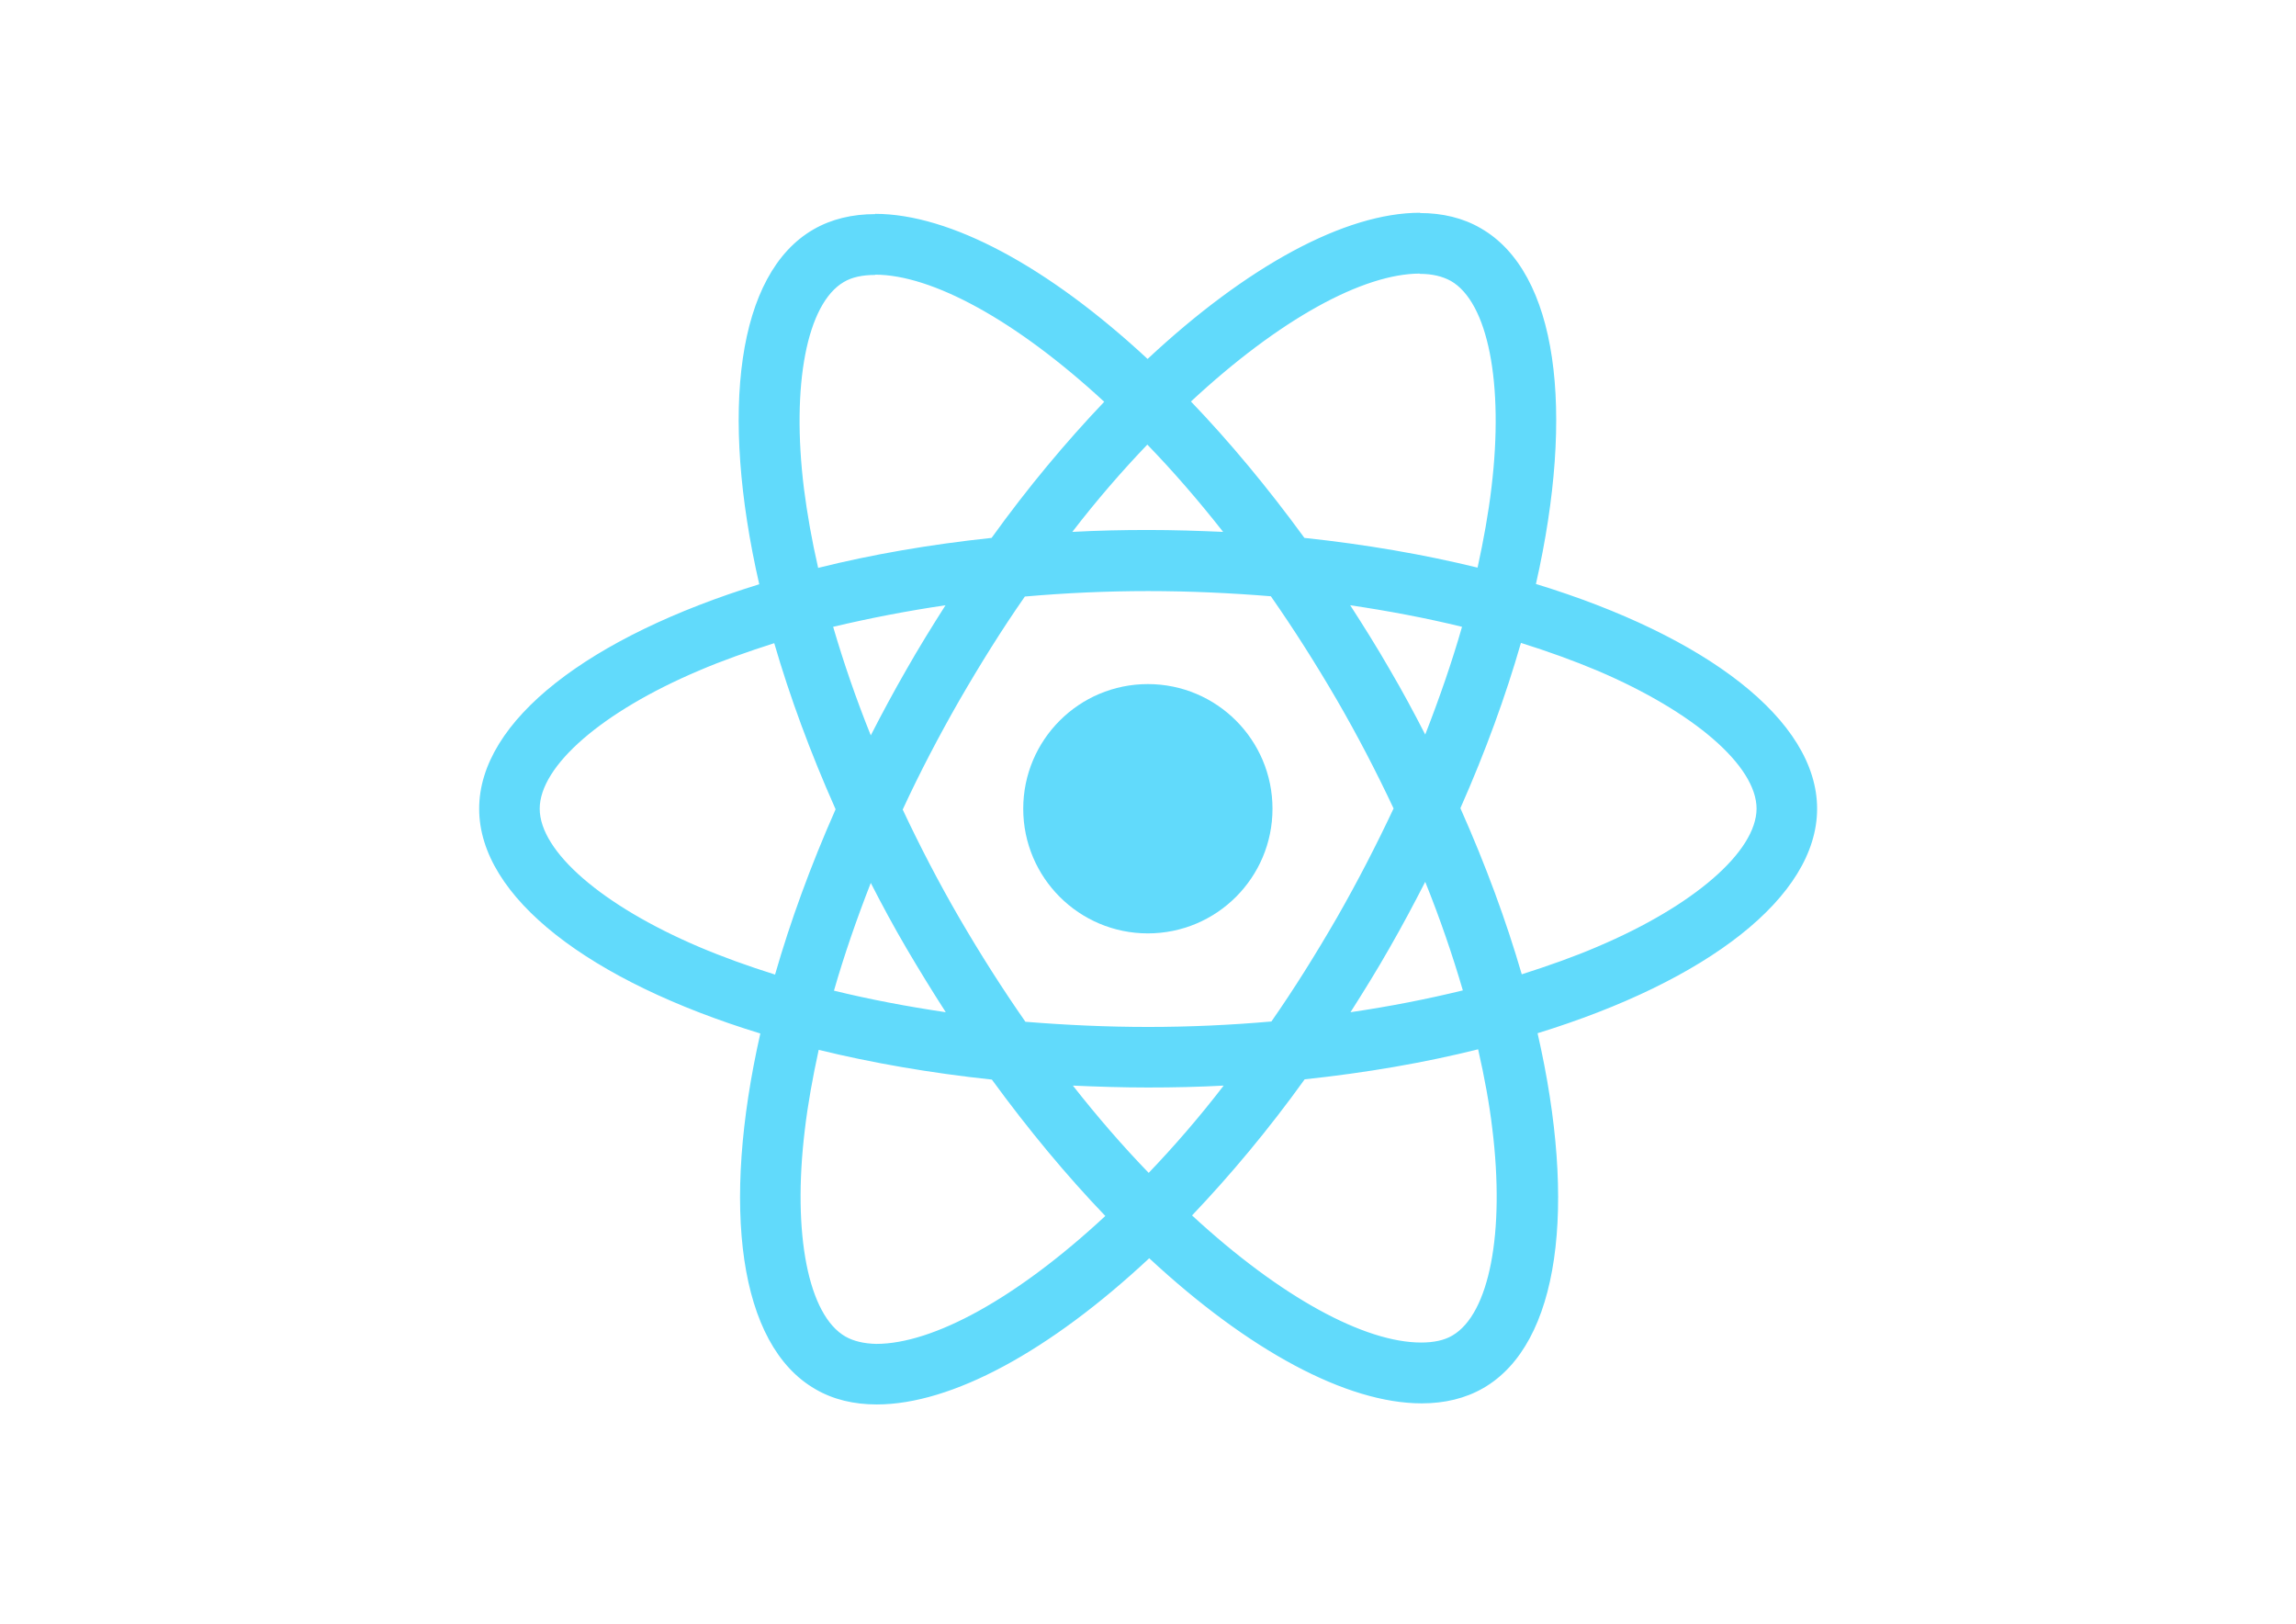
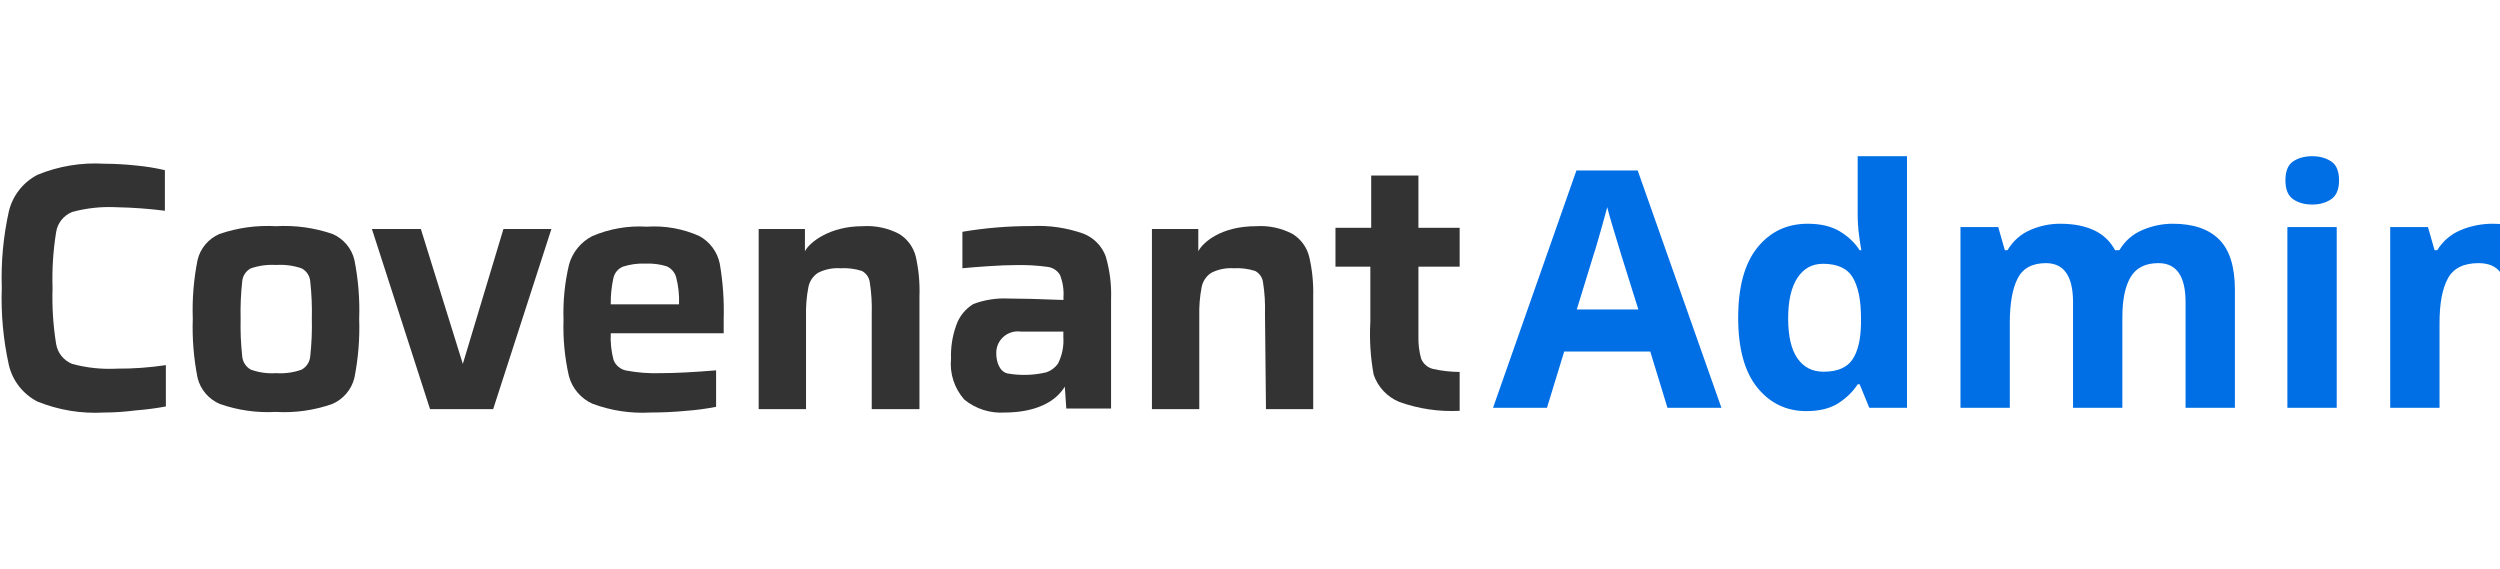
- <svg xmlns="http://www.w3.org/2000/svg" viewBox="0 0 841.9 595.3">
-   <g fill="#61DAFB">
-     <path d="M666.3 296.5c0-32.5-40.7-63.3-103.1-82.4 14.4-63.6 8-114.2-20.2-130.4-6.5-3.8-14.1-5.6-22.4-5.6v22.3c4.6 0 8.3.9 11.4 2.6 13.6 7.8 19.5 37.5 14.9 75.7-1.1 9.4-2.9 19.3-5.1 29.4-19.6-4.8-41-8.5-63.5-10.9-13.5-18.5-27.5-35.3-41.6-50 32.6-30.3 63.2-46.9 84-46.9V78c-27.5 0-63.5 19.6-99.9 53.6-36.4-33.8-72.4-53.2-99.9-53.2v22.3c20.7 0 51.4 16.5 84 46.6-14 14.7-28 31.4-41.3 49.9-22.6 2.4-44 6.1-63.6 11-2.3-10-4-19.7-5.2-29-4.7-38.2 1.1-67.9 14.6-75.8 3-1.8 6.9-2.6 11.5-2.6V78.5c-8.4 0-16 1.8-22.6 5.6-28.1 16.2-34.4 66.7-19.9 130.1-62.2 19.2-102.7 49.9-102.7 82.3 0 32.5 40.7 63.3 103.1 82.4-14.4 63.6-8 114.2 20.2 130.4 6.5 3.8 14.1 5.6 22.5 5.6 27.5 0 63.5-19.6 99.9-53.6 36.4 33.8 72.4 53.2 99.9 53.2 8.4 0 16-1.8 22.6-5.6 28.1-16.2 34.4-66.7 19.9-130.1 62-19.1 102.5-49.9 102.5-82.3zm-130.2-66.7c-3.7 12.9-8.3 26.2-13.5 39.5-4.1-8-8.4-16-13.1-24-4.6-8-9.5-15.8-14.4-23.4 14.2 2.1 27.9 4.7 41 7.9zm-45.8 106.5c-7.8 13.5-15.8 26.3-24.1 38.2-14.9 1.3-30 2-45.2 2-15.1 0-30.2-.7-45-1.9-8.3-11.9-16.4-24.6-24.2-38-7.6-13.1-14.5-26.4-20.8-39.8 6.2-13.4 13.2-26.8 20.7-39.9 7.8-13.5 15.8-26.3 24.1-38.2 14.9-1.3 30-2 45.2-2 15.1 0 30.2.7 45 1.9 8.3 11.9 16.4 24.6 24.2 38 7.6 13.1 14.5 26.4 20.8 39.8-6.3 13.4-13.2 26.8-20.7 39.9zm32.3-13c5.4 13.4 10 26.8 13.8 39.8-13.1 3.2-26.9 5.9-41.2 8 4.9-7.7 9.8-15.6 14.4-23.7 4.6-8 8.9-16.1 13-24.1zM421.2 430c-9.3-9.6-18.6-20.3-27.8-32 9 .4 18.2.7 27.5.7 9.4 0 18.7-.2 27.8-.7-9 11.7-18.3 22.4-27.5 32zm-74.4-58.9c-14.2-2.1-27.9-4.7-41-7.9 3.7-12.9 8.3-26.2 13.5-39.5 4.1 8 8.4 16 13.1 24 4.7 8 9.5 15.8 14.4 23.4zM420.7 163c9.3 9.6 18.6 20.3 27.8 32-9-.4-18.2-.7-27.5-.7-9.4 0-18.7.2-27.8.7 9-11.7 18.3-22.4 27.5-32zm-74 58.9c-4.9 7.7-9.8 15.6-14.4 23.7-4.6 8-8.9 16-13 24-5.4-13.4-10-26.8-13.8-39.8 13.1-3.1 26.9-5.8 41.2-7.9zm-90.5 125.2c-35.4-15.1-58.3-34.9-58.3-50.6 0-15.7 22.9-35.6 58.3-50.6 8.6-3.7 18-7 27.7-10.1 5.7 19.6 13.2 40 22.5 60.9-9.2 20.8-16.6 41.1-22.2 60.6-9.9-3.1-19.3-6.5-28-10.2zM310 490c-13.6-7.8-19.5-37.5-14.9-75.7 1.1-9.4 2.9-19.3 5.1-29.4 19.6 4.8 41 8.5 63.5 10.9 13.5 18.5 27.5 35.3 41.6 50-32.6 30.3-63.2 46.9-84 46.9-4.5-.1-8.3-1-11.3-2.7zm237.2-76.2c4.7 38.2-1.1 67.9-14.6 75.8-3 1.8-6.9 2.6-11.5 2.6-20.7 0-51.4-16.5-84-46.6 14-14.7 28-31.4 41.3-49.9 22.6-2.4 44-6.1 63.6-11 2.3 10.1 4.1 19.8 5.2 29.1zm38.5-66.7c-8.6 3.7-18 7-27.7 10.1-5.7-19.6-13.2-40-22.5-60.9 9.2-20.8 16.6-41.1 22.2-60.6 9.9 3.1 19.3 6.5 28.1 10.2 35.4 15.1 58.3 34.9 58.3 50.6-.1 15.7-23 35.6-58.4 50.6zM320.8 78.4z" />
-     <circle cx="420.9" cy="296.5" r="45.7" />
-     <path d="M520.5 78.1z" />
+ <svg xmlns="http://www.w3.org/2000/svg" width="220px" height="50px" viewBox="0 0 1435 232" version="1.1">
+   <g id="Page-1" stroke="none" stroke-width="1" fill="none" fill-rule="evenodd">
+     <g id="Group" transform="translate(0, -29)">
+       <g>
+         <path d="M78.279,217.465 C71.677,218.302 65.52,218.721 59.808,218.721 C46.737,219.49 33.659,217.344 21.531,212.442 C13.232,208.192 7.226,200.542 5.097,191.512 C1.866,176.926 0.497,161.995 1.023,147.07 C0.535,132.33 1.903,117.588 5.097,103.186 C7.278,94.18 13.269,86.55 21.531,82.256 C33.642,77.29 46.73,75.12 59.808,75.907 C66.002,75.939 72.191,76.288 78.349,76.953 C83.835,77.469 89.279,78.355 94.643,79.605 L94.643,102.907 C85.509,101.746 76.319,101.071 67.112,100.884 C58.452,100.42 49.774,101.339 41.407,103.605 C36.481,105.598 32.982,110.028 32.207,115.256 C30.501,125.841 29.819,136.565 30.17,147.279 C29.819,157.994 30.501,168.717 32.207,179.302 C33.041,184.472 36.528,188.835 41.407,190.814 C49.774,193.078 58.452,193.996 67.112,193.535 C76.515,193.585 85.908,192.909 95.205,191.512 L95.205,215.233 C89.608,216.282 83.958,217.027 78.279,217.465 L78.279,217.465 Z" id="Shape" fill="#333333" fill-rule="nonzero" />
+         <path d="M126.248,213.837 C119.805,211.117 115.038,205.528 113.395,198.767 C111.187,187.629 110.268,176.276 110.656,164.93 C110.261,153.607 111.18,142.277 113.395,131.163 C114.978,124.493 119.638,118.958 125.967,116.233 C136.385,112.65 147.409,111.133 158.414,111.767 C169.42,111.133 180.444,112.65 190.862,116.233 C197.191,118.958 201.851,124.493 203.433,131.163 C205.65,142.277 206.569,153.607 206.173,164.93 C206.562,176.276 205.643,187.629 203.433,198.767 C201.806,205.513 197.067,211.099 190.651,213.837 C180.271,217.477 169.263,219.019 158.274,218.372 C147.402,218.972 136.518,217.431 126.248,213.837 Z M173.163,194.093 C175.983,192.504 177.825,189.629 178.08,186.419 C178.86,179.284 179.165,172.105 178.993,164.93 C179.169,157.778 178.864,150.623 178.08,143.512 C177.842,140.331 175.988,137.491 173.163,135.977 C168.473,134.368 163.507,133.704 158.555,134.023 C153.603,133.704 148.637,134.368 143.947,135.977 C141.121,137.491 139.268,140.331 139.03,143.512 C138.246,150.623 137.941,157.778 138.117,164.93 C137.945,172.105 138.25,179.284 139.03,186.419 C139.285,189.629 141.127,192.504 143.947,194.093 C148.621,195.771 153.597,196.46 158.555,196.116 C163.513,196.46 168.489,195.771 173.163,194.093 Z" id="Shape" fill="#333333" fill-rule="nonzero" />
+         <polygon id="Shape" fill="#333333" fill-rule="nonzero" points="246.837 216.767 213.477 113.372 241.57 113.372 265.66 190.814 288.977 113.372 316.508 113.372 283.077 216.767" />
+         <path d="M415.395,173.233 L350.571,173.233 C350.315,178.401 350.859,183.578 352.186,188.581 C353.373,191.62 356.007,193.871 359.209,194.581 C365.872,195.85 372.657,196.365 379.436,196.116 C387.443,196.116 397.978,195.581 411.041,194.512 L411.041,215.442 C405.382,216.56 399.659,217.329 393.904,217.744 C387.068,218.395 380.185,218.721 373.256,218.721 C361.922,219.358 350.581,217.623 339.966,213.628 C333.339,210.601 328.42,204.794 326.551,197.791 C324.141,187.222 323.102,176.389 323.461,165.558 C323.101,154.885 324.164,144.211 326.621,133.814 C328.567,126.774 333.377,120.859 339.895,117.488 C349.757,113.243 360.492,111.378 371.219,112.047 C381.577,111.346 391.949,113.191 401.419,117.419 C407.476,120.735 411.763,126.524 413.148,133.256 C414.96,143.83 415.713,154.557 415.395,165.279 L415.395,173.233 Z M357.524,135 C354.79,136.155 352.779,138.542 352.116,141.419 C351.013,146.412 350.494,151.516 350.571,156.628 L389.76,156.628 C389.985,151.438 389.441,146.242 388.145,141.209 C387.407,138.348 385.387,135.982 382.667,134.791 C378.854,133.6 374.861,133.08 370.868,133.256 C366.35,133.016 361.826,133.607 357.524,135 Z" id="Shape" fill="#333333" fill-rule="nonzero" />
+         <path d="M500.377,162.07 C500.566,156.025 500.19,149.976 499.253,144 C498.908,141.202 497.202,138.75 494.688,137.442 C490.743,136.192 486.601,135.672 482.467,135.907 C477.974,135.602 473.483,136.519 469.474,138.558 C466.59,140.472 464.613,143.469 463.996,146.86 C462.964,152.263 462.517,157.759 462.662,163.256 L462.662,216.767 L435.482,216.767 L435.482,113.372 L462.03,113.372 L462.03,126.14 L462.03,126.14 C464.628,121.116 476.076,111.767 495.109,111.767 C502.413,111.286 509.709,112.832 516.179,116.233 C520.912,119.175 524.311,123.827 525.66,129.209 C527.343,136.717 528.052,144.407 527.767,152.093 L527.767,216.767 L500.377,216.767 L500.377,162.07 Z" id="Shape" fill="#333333" fill-rule="nonzero" />
+         <path d="M553.543,211.326 C547.818,204.882 545.046,196.367 545.887,187.814 C545.654,181.337 546.654,174.875 548.837,168.767 C550.564,163.617 554.073,159.242 558.74,156.419 C565.083,154.045 571.845,152.977 578.616,153.279 C585.686,153.279 596.291,153.558 610.431,154.116 L610.431,152.581 C610.721,148.234 610.05,143.876 608.465,139.814 C606.975,137.263 604.383,135.538 601.441,135.14 C595.347,134.291 589.193,133.941 583.04,134.093 C578.827,134.093 573.582,134.302 567.308,134.721 C561.034,135.14 556.071,135.535 552.419,135.907 L552.419,114.977 C565.505,112.766 578.757,111.669 592.03,111.698 C602.147,111.17 612.268,112.64 621.809,116.023 C627.759,118.331 632.435,123.052 634.661,129 C637.018,136.991 638.061,145.307 637.752,153.628 L637.752,216.419 L612.047,216.419 L611.204,203.86 L611.204,203.86 C602.846,217.605 583.953,218.721 576.93,218.721 C568.47,219.312 560.102,216.666 553.543,211.326 Z M600.669,195.628 C603.333,194.696 605.64,192.965 607.271,190.674 C609.648,185.969 610.715,180.718 610.361,175.465 L610.361,172.256 L585.92,172.256 C582.274,171.753 578.591,172.89 575.875,175.359 C573.159,177.828 571.692,181.371 571.873,185.023 C571.873,188.651 573.208,194.93 578.124,196.256 C585.601,197.606 593.28,197.392 600.669,195.628 Z" id="Shape" fill="#333333" fill-rule="nonzero" />
+         <path d="M726.104,162.07 C726.294,156.025 725.917,149.976 724.98,144 C724.636,141.202 722.929,138.75 720.415,137.442 C716.471,136.192 712.329,135.672 708.195,135.907 C703.702,135.602 699.21,136.519 695.202,138.558 C692.317,140.472 690.34,143.469 689.724,146.86 C688.692,152.263 688.244,157.759 688.389,163.256 L688.389,216.767 L661.209,216.767 L661.209,113.372 L687.827,113.372 L687.827,126.14 L687.827,126.14 C690.426,121.116 700.82,111.767 720.907,111.767 C728.211,111.286 735.506,112.832 741.977,116.233 C746.709,119.175 750.108,123.827 751.458,129.209 C753.212,136.707 753.991,144.398 753.776,152.093 L753.776,216.767 L726.666,216.767 L726.104,162.07 Z" id="Shape" fill="#333333" fill-rule="nonzero" />
+         <path d="M822.744,193.744 C819.542,193.034 816.908,190.783 815.721,187.744 C814.607,183.724 814.086,179.564 814.176,175.395 L814.176,135 L837.844,135 L837.844,112.674 L814.176,112.674 L814.176,82.674 L787.066,82.674 L787.066,112.674 L766.558,112.674 L766.558,135 L786.574,135 L786.574,166.744 L786.574,166.744 C786.008,176.853 786.645,186.993 788.471,196.953 C790.867,204.061 796.247,209.787 803.22,212.651 C814.305,216.622 826.076,218.353 837.844,217.744 L837.844,195.419 C832.765,195.396 827.703,194.835 822.744,193.744 L822.744,193.744 Z" id="Shape" fill="#333333" fill-rule="nonzero" />
+         <text id="Admin" font-family="Saira-Bold, Saira" font-size="190" font-weight="bold" letter-spacing="1.067" fill="#006EE5">
+           <tspan x="857.001" y="216">Admin</tspan>
+         </text>
+       </g>
+     </g>
  </g>
</svg>
